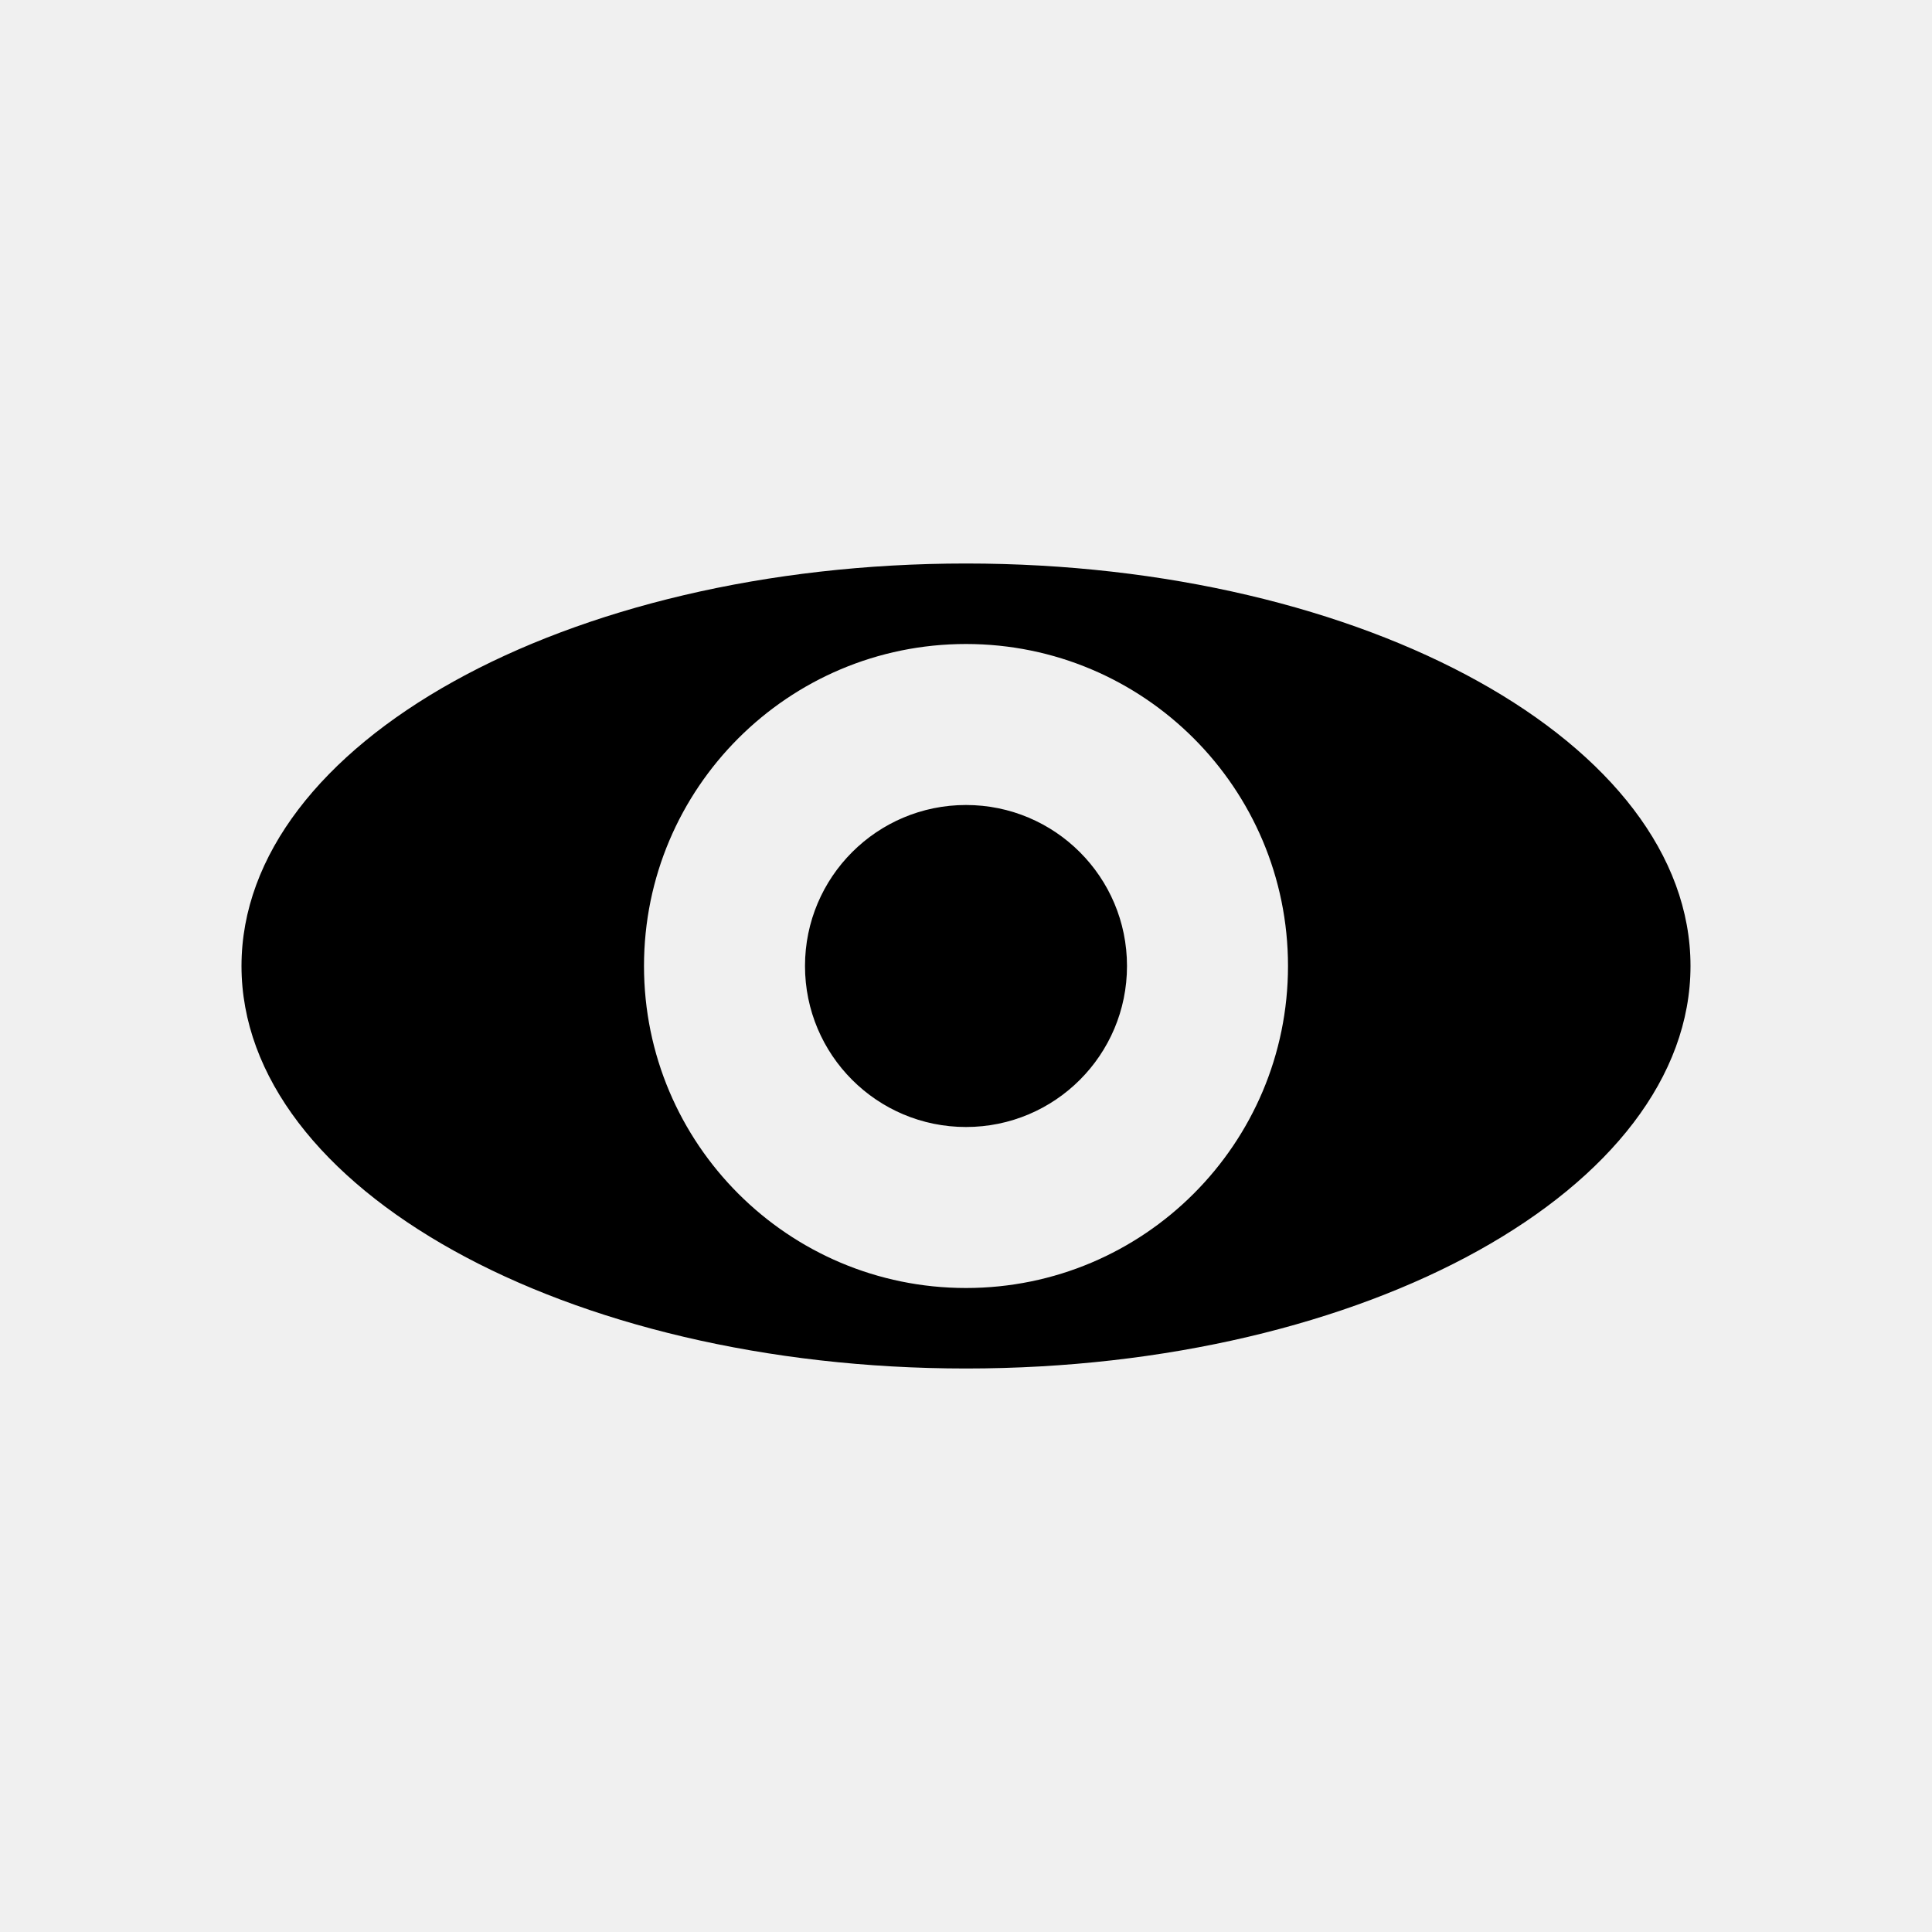
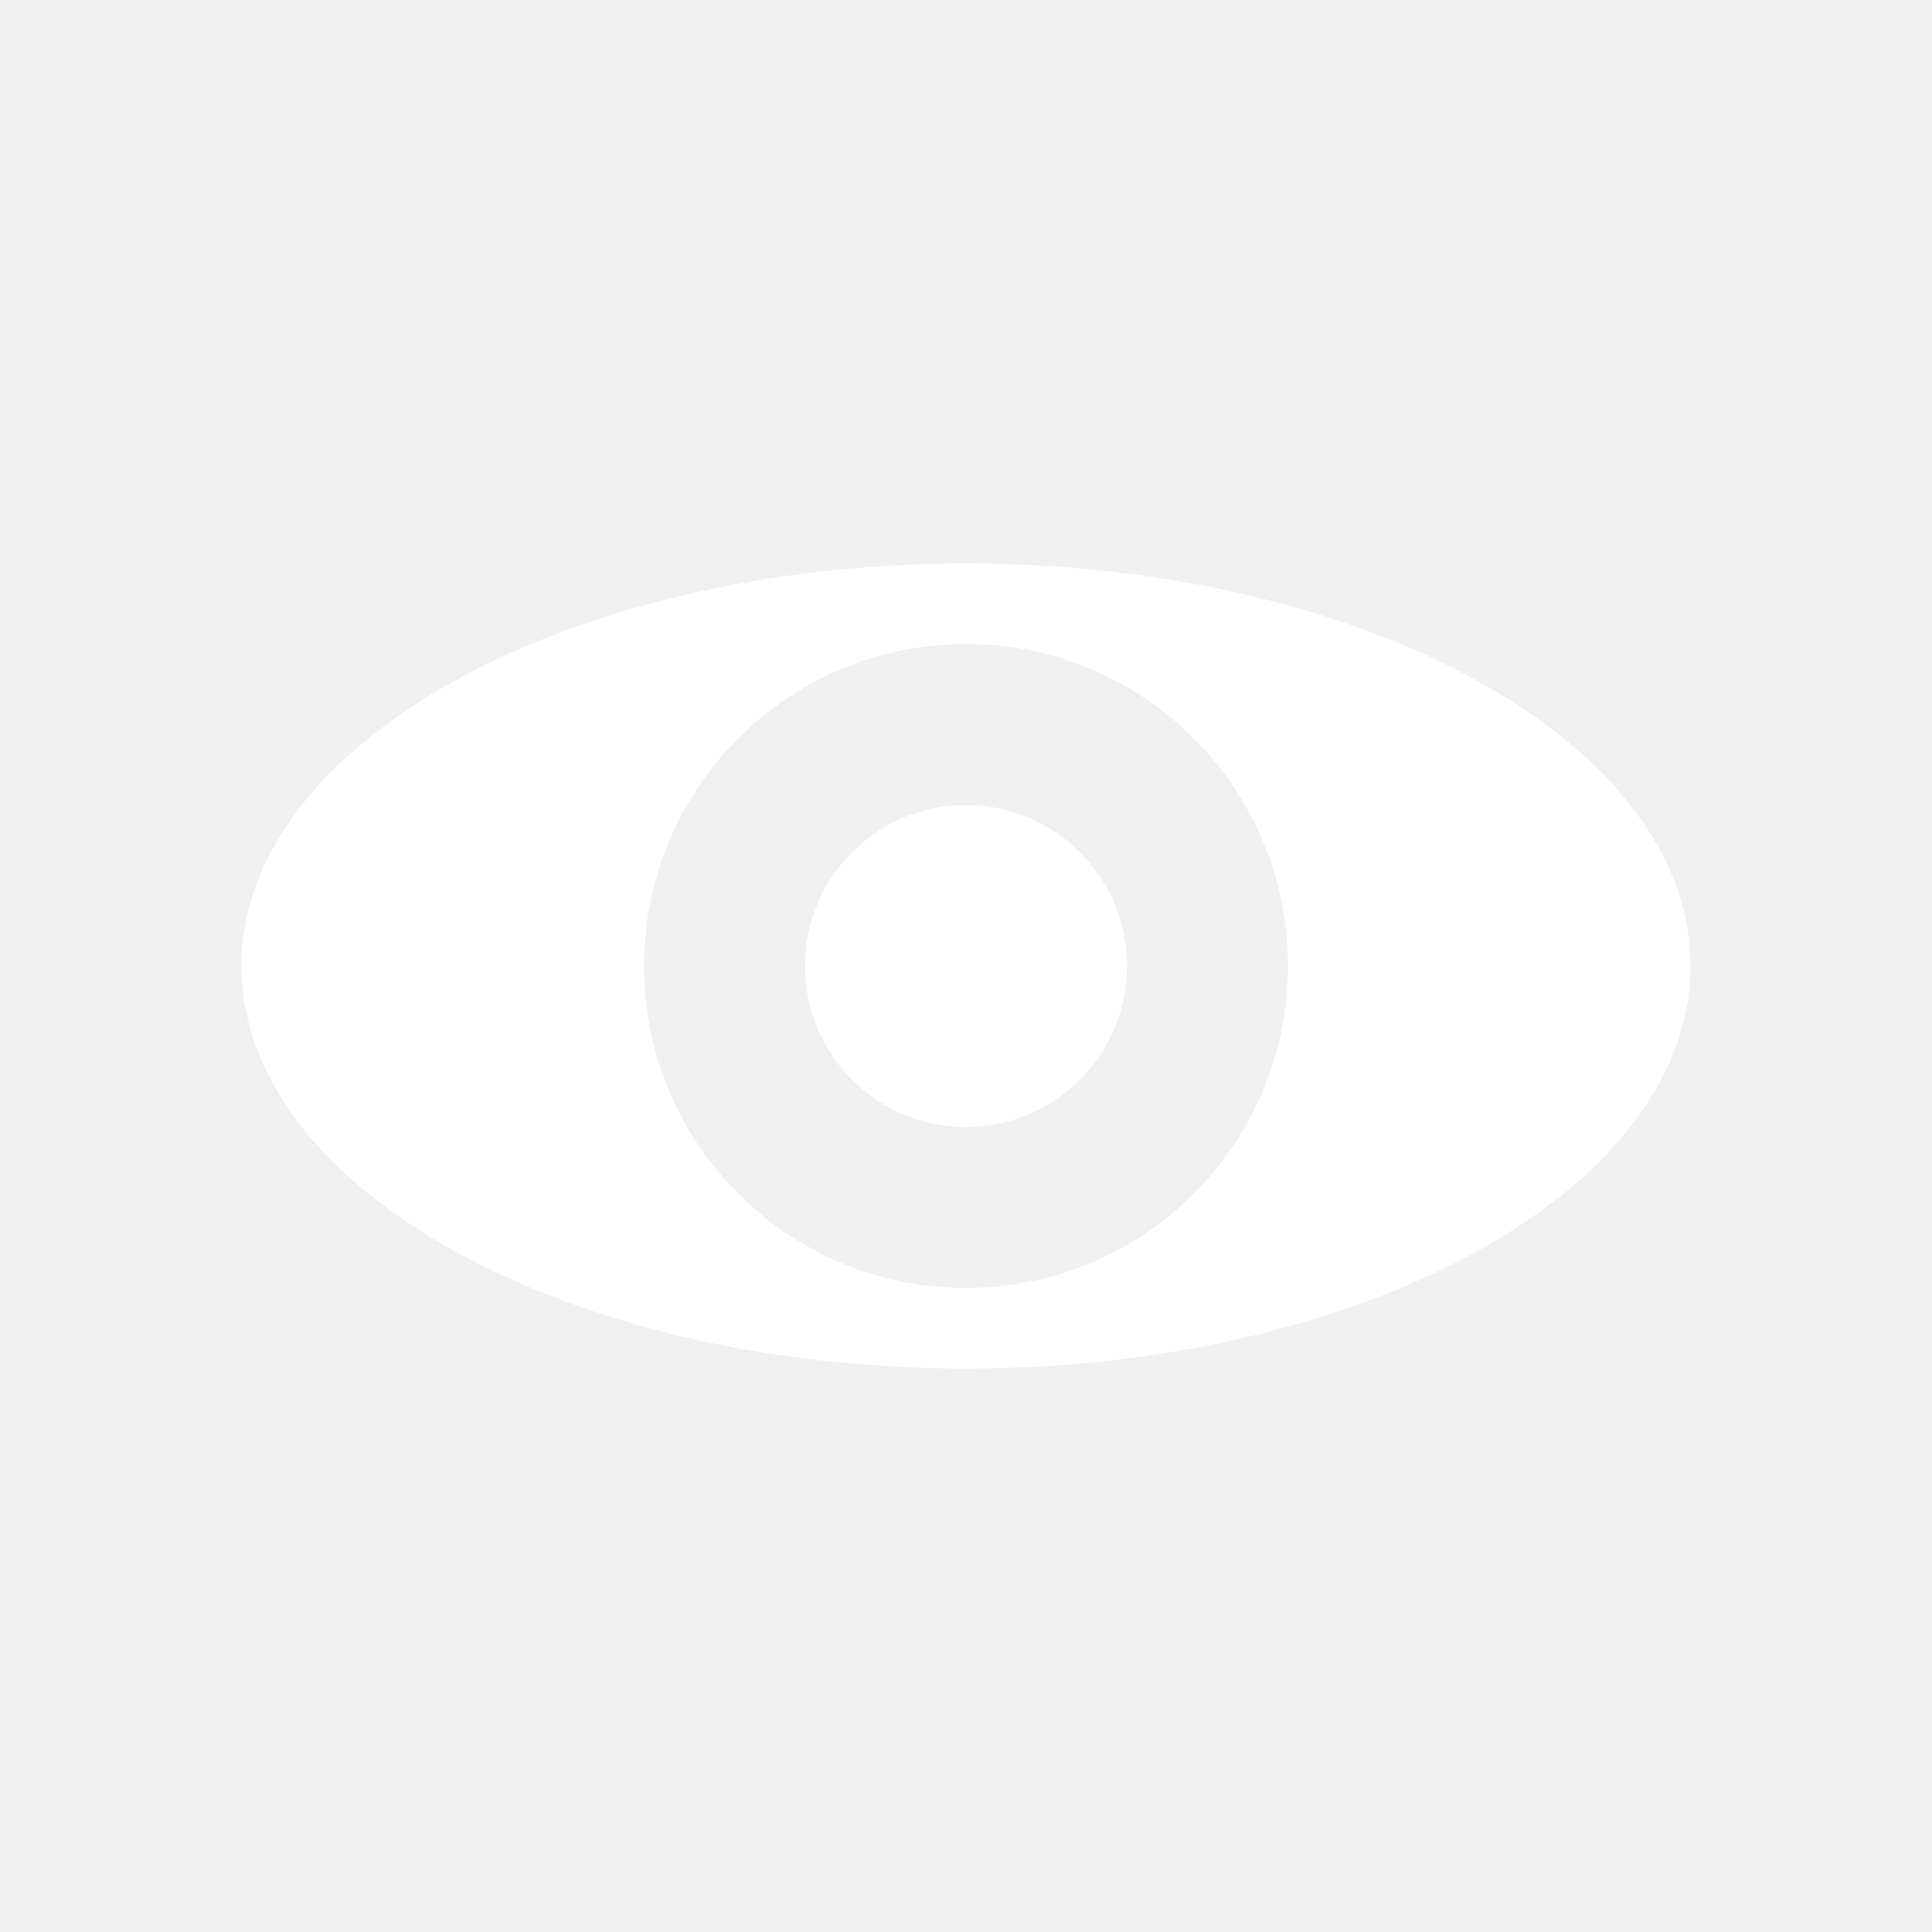
<svg xmlns="http://www.w3.org/2000/svg" width="24" height="24" viewBox="0 0 24 24" fill="none">
-   <path fill-rule="evenodd" clip-rule="evenodd" d="M21 12C21 14.761 16.971 17 12 17C7.029 17 3 14.761 3 12C3 9.239 7.029 7 12 7C16.971 7 21 9.239 21 12ZM16 12C16 14.209 14.209 16 12 16C9.791 16 8 14.209 8 12C8 9.791 9.791 8 12 8C14.209 8 16 9.791 16 12ZM12 14C13.105 14 14 13.105 14 12C14 10.895 13.105 10 12 10C10.895 10 10 10.895 10 12C10 13.105 10.895 14 12 14Z" fill="black" />
+   <path fill-rule="evenodd" clip-rule="evenodd" d="M21 12C21 14.761 16.971 17 12 17C7.029 17 3 14.761 3 12C3 9.239 7.029 7 12 7C16.971 7 21 9.239 21 12ZM16 12C16 14.209 14.209 16 12 16C9.791 16 8 14.209 8 12C8 9.791 9.791 8 12 8C14.209 8 16 9.791 16 12ZM12 14C13.105 14 14 13.105 14 12C14 10.895 13.105 10 12 10C10.895 10 10 10.895 10 12C10 13.105 10.895 14 12 14Z" fill="white" />
</svg>
